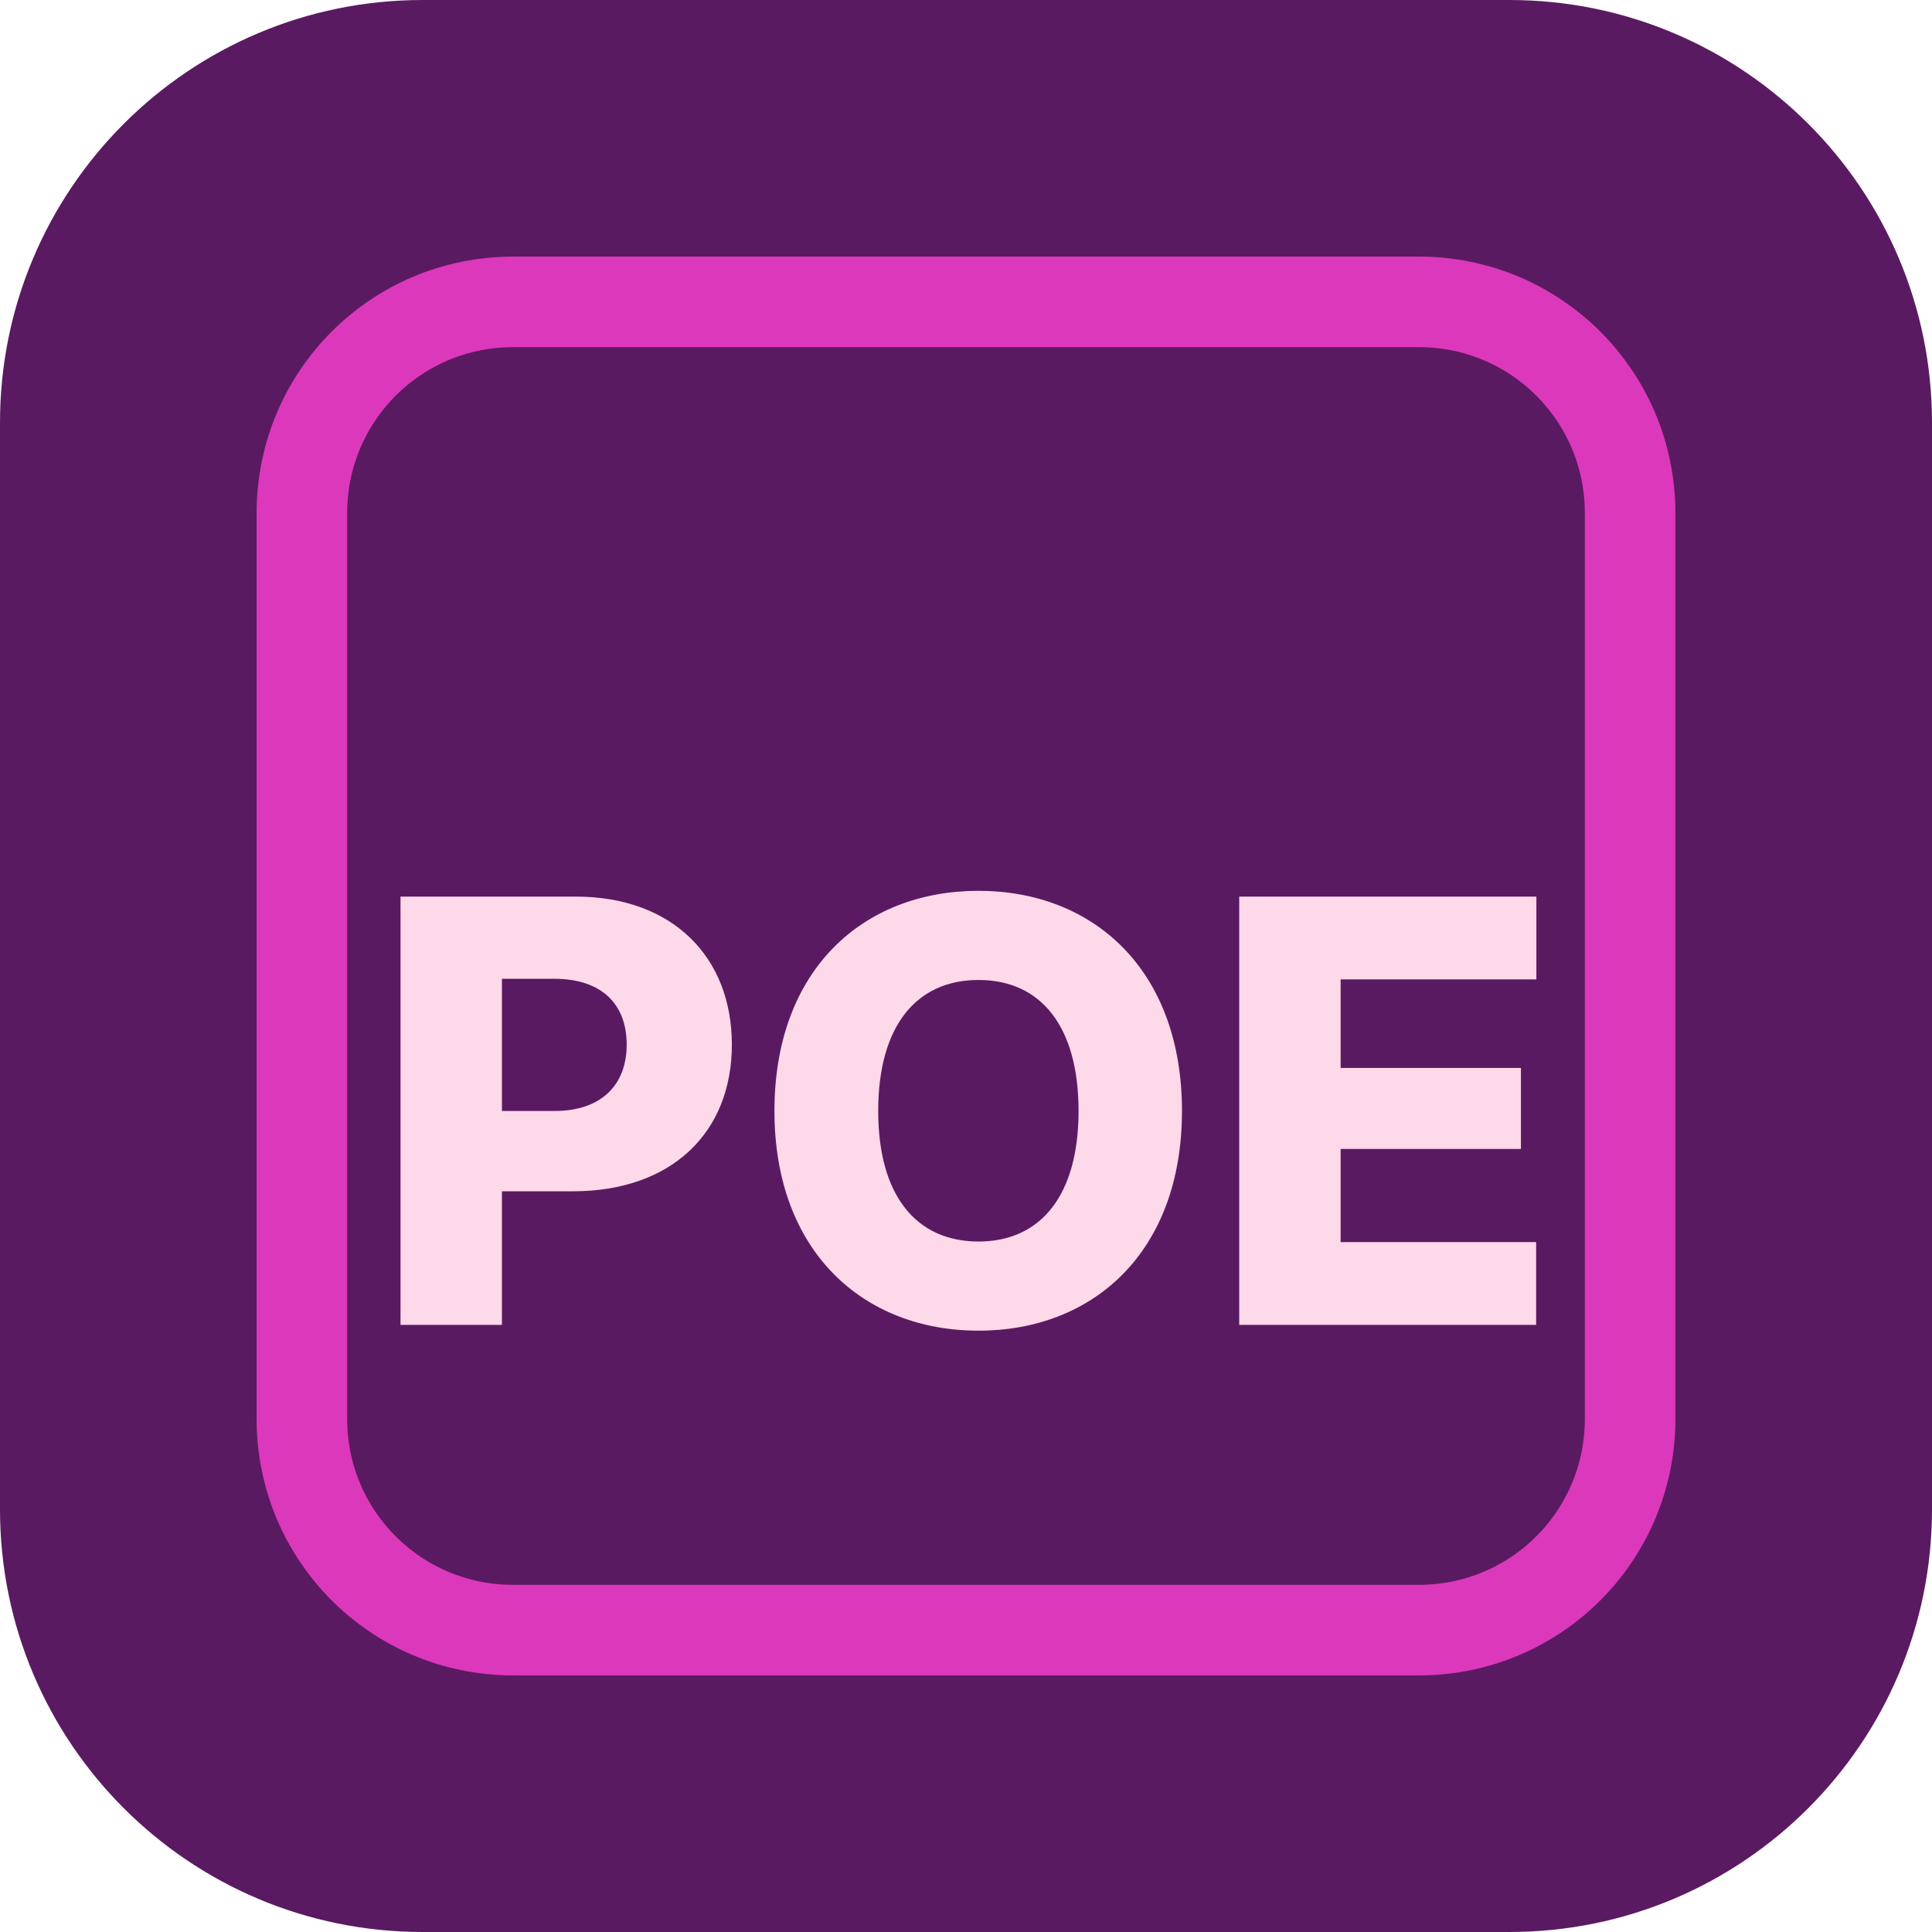
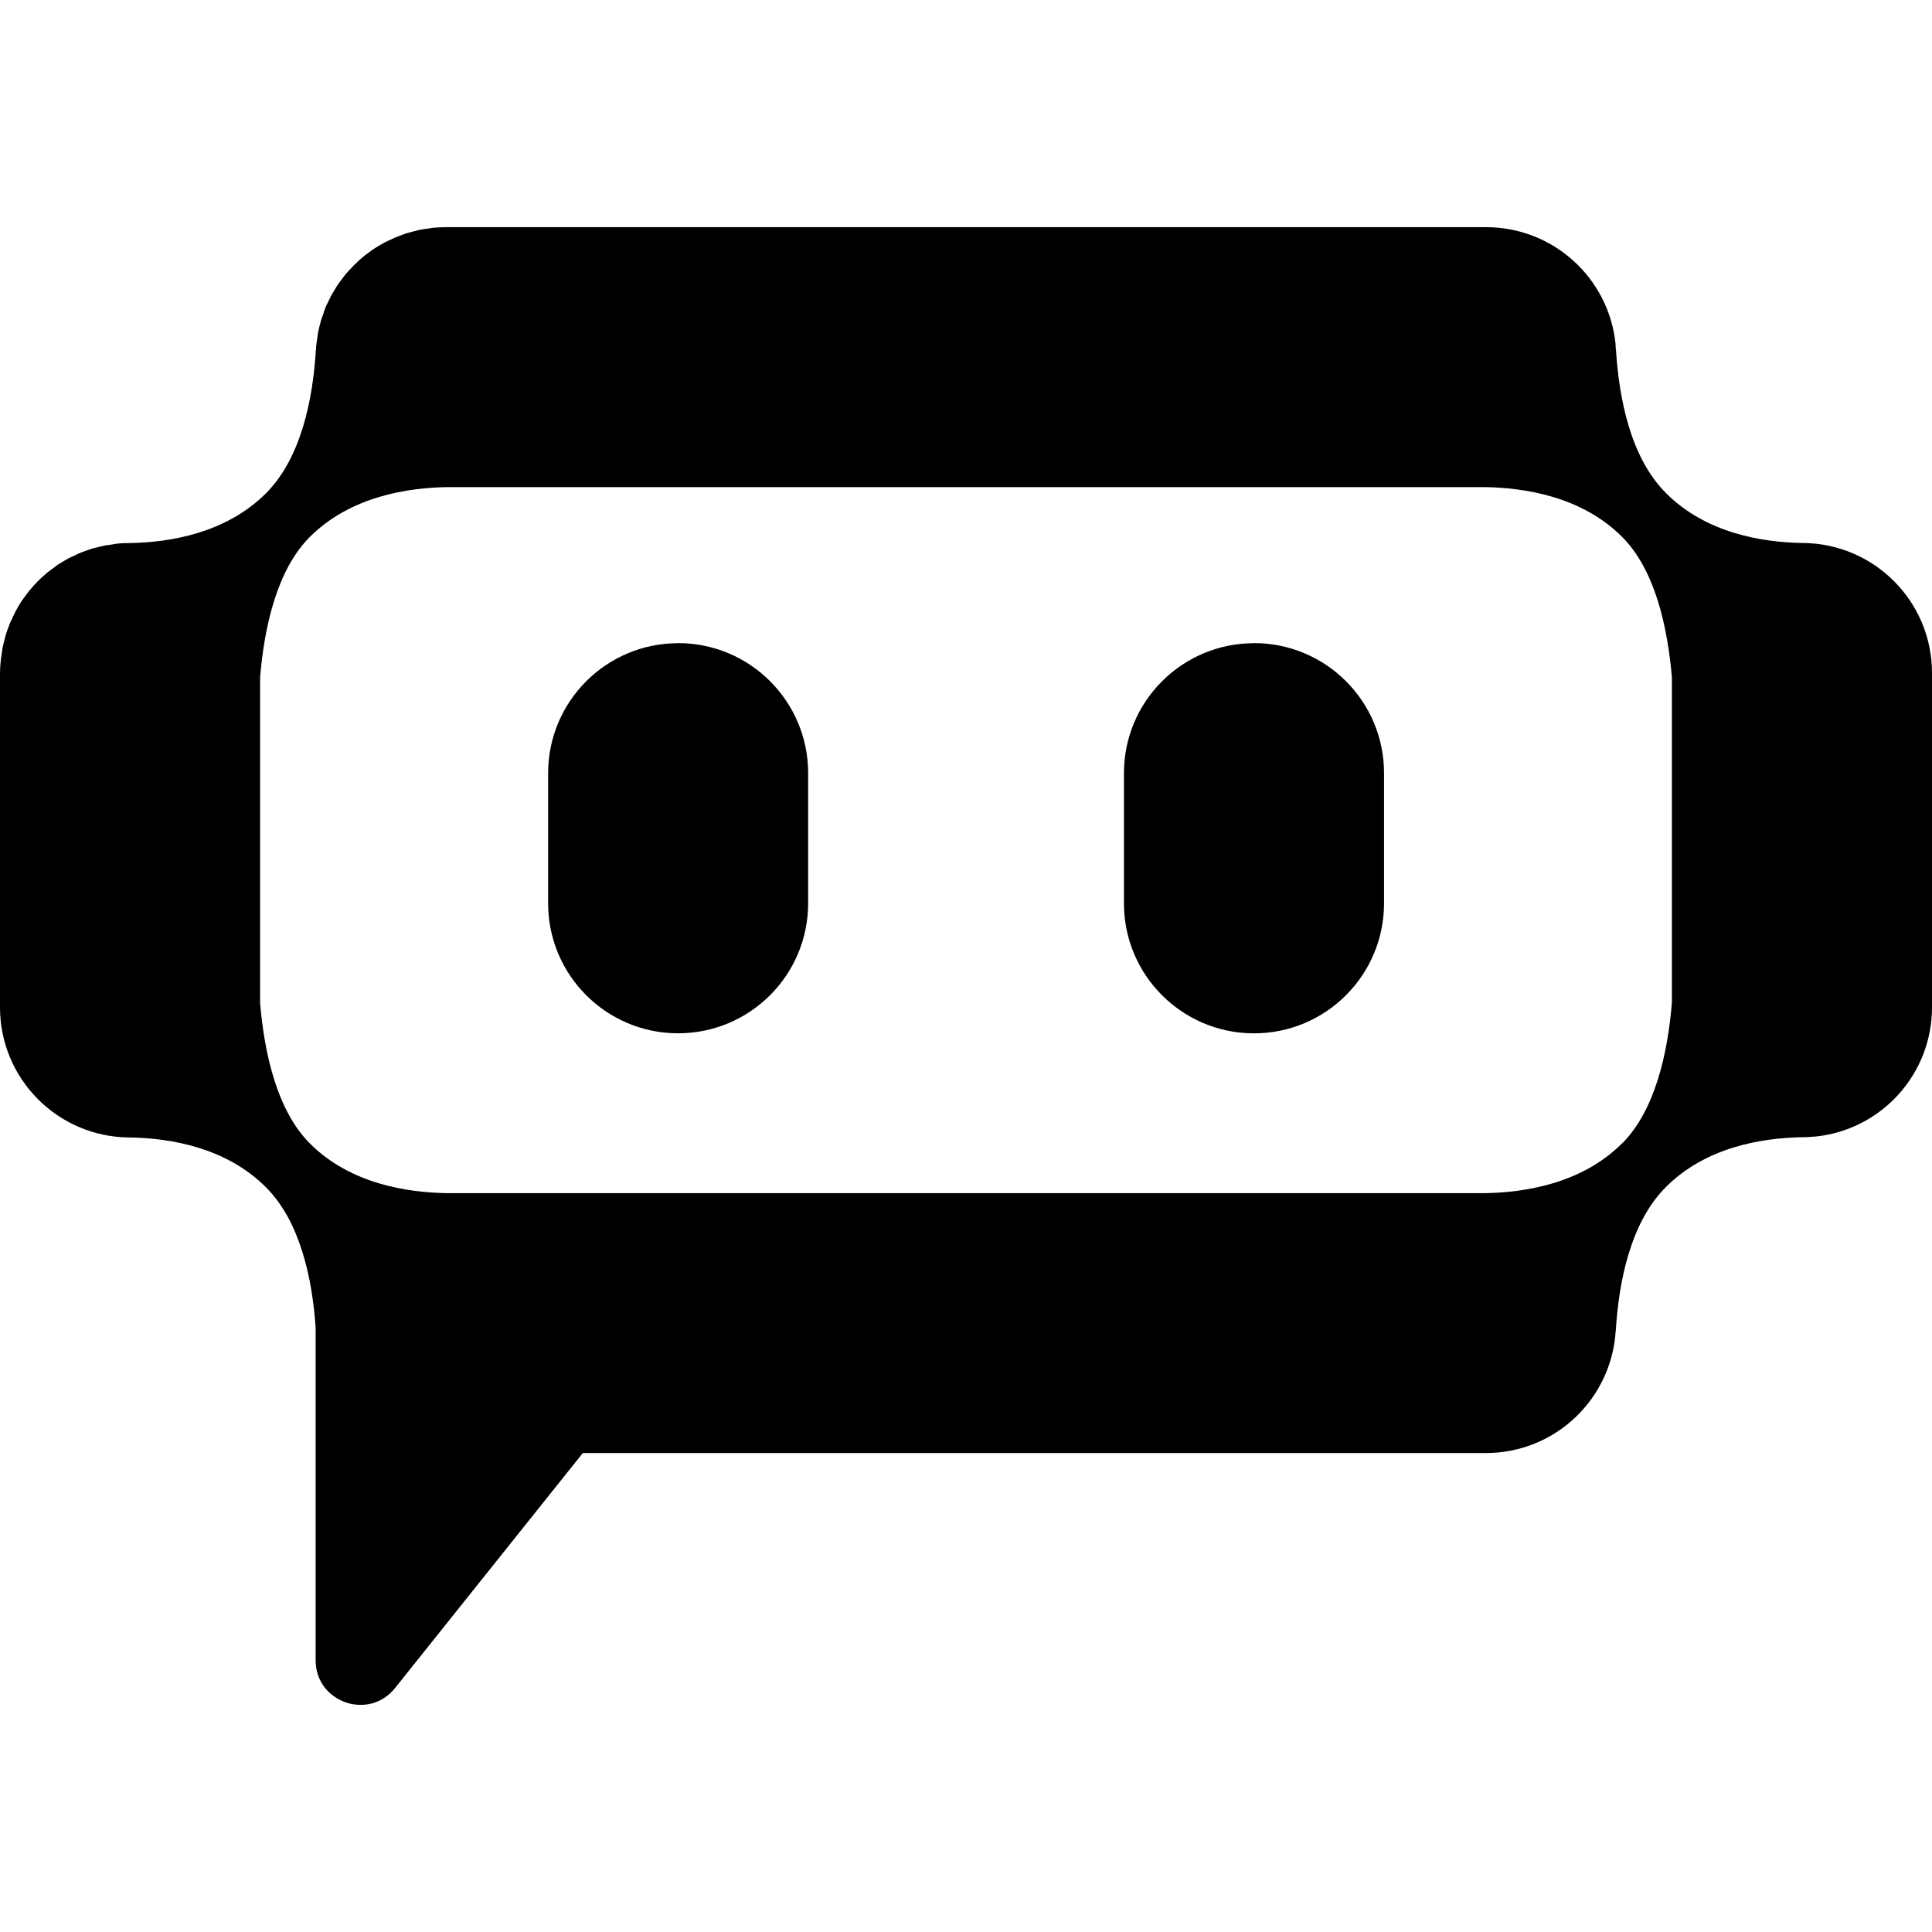
- <svg xmlns="http://www.w3.org/2000/svg" viewBox="0 0 256 256" role="img" aria-label="Poe icon">
-   <rect width="256" height="256" rx="56" fill="hsl(294 58% 24%)" />
-   <path d="M40 68C40 52.5 52.5 40 68 40h120c15.5 0 28 12.5 28 28v120c0 15.5-12.5 28-28 28H68c-15.5 0-28-12.5-28-28V68Z" fill="none" stroke="hsl(312 70% 54%)" stroke-width="12" />
-   <text x="128" y="146" text-anchor="middle" dominant-baseline="middle" fill="hsl(332 88% 92%)" font-family="Inter, Arial, sans-serif" font-size="78" font-weight="800" letter-spacing="0">POE</text>
+ <svg xmlns="http://www.w3.org/2000/svg" width="1em" height="1em" viewBox="0 0 24 24">
+   <path fill="currentColor" d="M24 12.513V8.36c0-.888-.717-1.608-1.603-1.615h-.013c-.498-.009-1.194-.123-1.688-.619c-.44-.439-.584-1.172-.622-1.783l-.001.003l-.003-.044l-.001-.03a1.616 1.616 0 0 0-1.607-1.45H5.54a2 2 0 0 0-.164.008l-.055.009q-.051.005-.102.015l-.069.017q-.042.01-.083.022q-.034.01-.07.024l-.08.03l-.063.029l-.08.038l-.059.034q-.038.022-.077.047l-.061.045q-.032.021-.065.05a1 1 0 0 0-.099.09q-.01.007-.018.016l-.014.016a2 2 0 0 0-.094.102l-.046.062q-.025.031-.047.063l-.045.074l-.037.062l-.036.076a.7.7 0 0 0-.058.143l-.027.075l-.02.074l-.018.078q-.008.044-.013.088q-.006.033-.01.069q-.004.033-.004.068l-.002-.002c-.036.61-.182 1.345-.62 1.784c-.496.495-1.191.61-1.69.618h-.012q-.076 0-.147.007l-.072.012q-.043.005-.084.012l-.082.02l-.072.018l-.079.027q-.036.012-.07.026q-.036.015-.072.034l-.072.033l-.068.04l-.068.041l-.072.054l-.053.04a1.6 1.6 0 0 0-.226.227l-.041.053l-.054.074q-.023.034-.041.067L.19 7.6l-.033.07l-.034.073l-.026.07q-.016.04-.027.08q-.01.035-.018.071l-.02.082l-.012.084c-.003.024-.009.048-.01.072q-.01.079-.01.16v4.152c0 .888.717 1.609 1.603 1.616h.01c.5.008 1.196.123 1.69.618c.43.43.577 1.143.618 1.746v4.13c0 .524.66.754.986.346l2.333-2.92h11.22c.861 0 1.563-.675 1.611-1.524l.001.003c.037-.61.183-1.344.622-1.783c.495-.496 1.19-.61 1.689-.619h.012q.066 0 .132-.007l.022-.001A1.613 1.613 0 0 0 24 12.513m-3.85 1.69c-.502.503-1.215.613-1.717.619H5.566c-.501-.006-1.215-.114-1.717-.618c-.408-.409-.565-1.117-.618-1.744V8.415c.052-.627.209-1.337.618-1.745c.503-.503 1.216-.613 1.717-.619h12.867c.502.006 1.216.115 1.718.619c.409.41.564 1.117.618 1.744v4.041c-.052.63-.209 1.339-.618 1.749zM8.424 7.99c-.892 0-1.615.723-1.615 1.615v1.616a1.615 1.615 0 1 0 3.23 0V9.604c0-.892-.723-1.615-1.615-1.615Zm7.154 0c-.893 0-1.616.723-1.616 1.615v1.616a1.615 1.615 0 1 0 3.231 0V9.604c0-.892-.723-1.615-1.615-1.615z" />
</svg>
